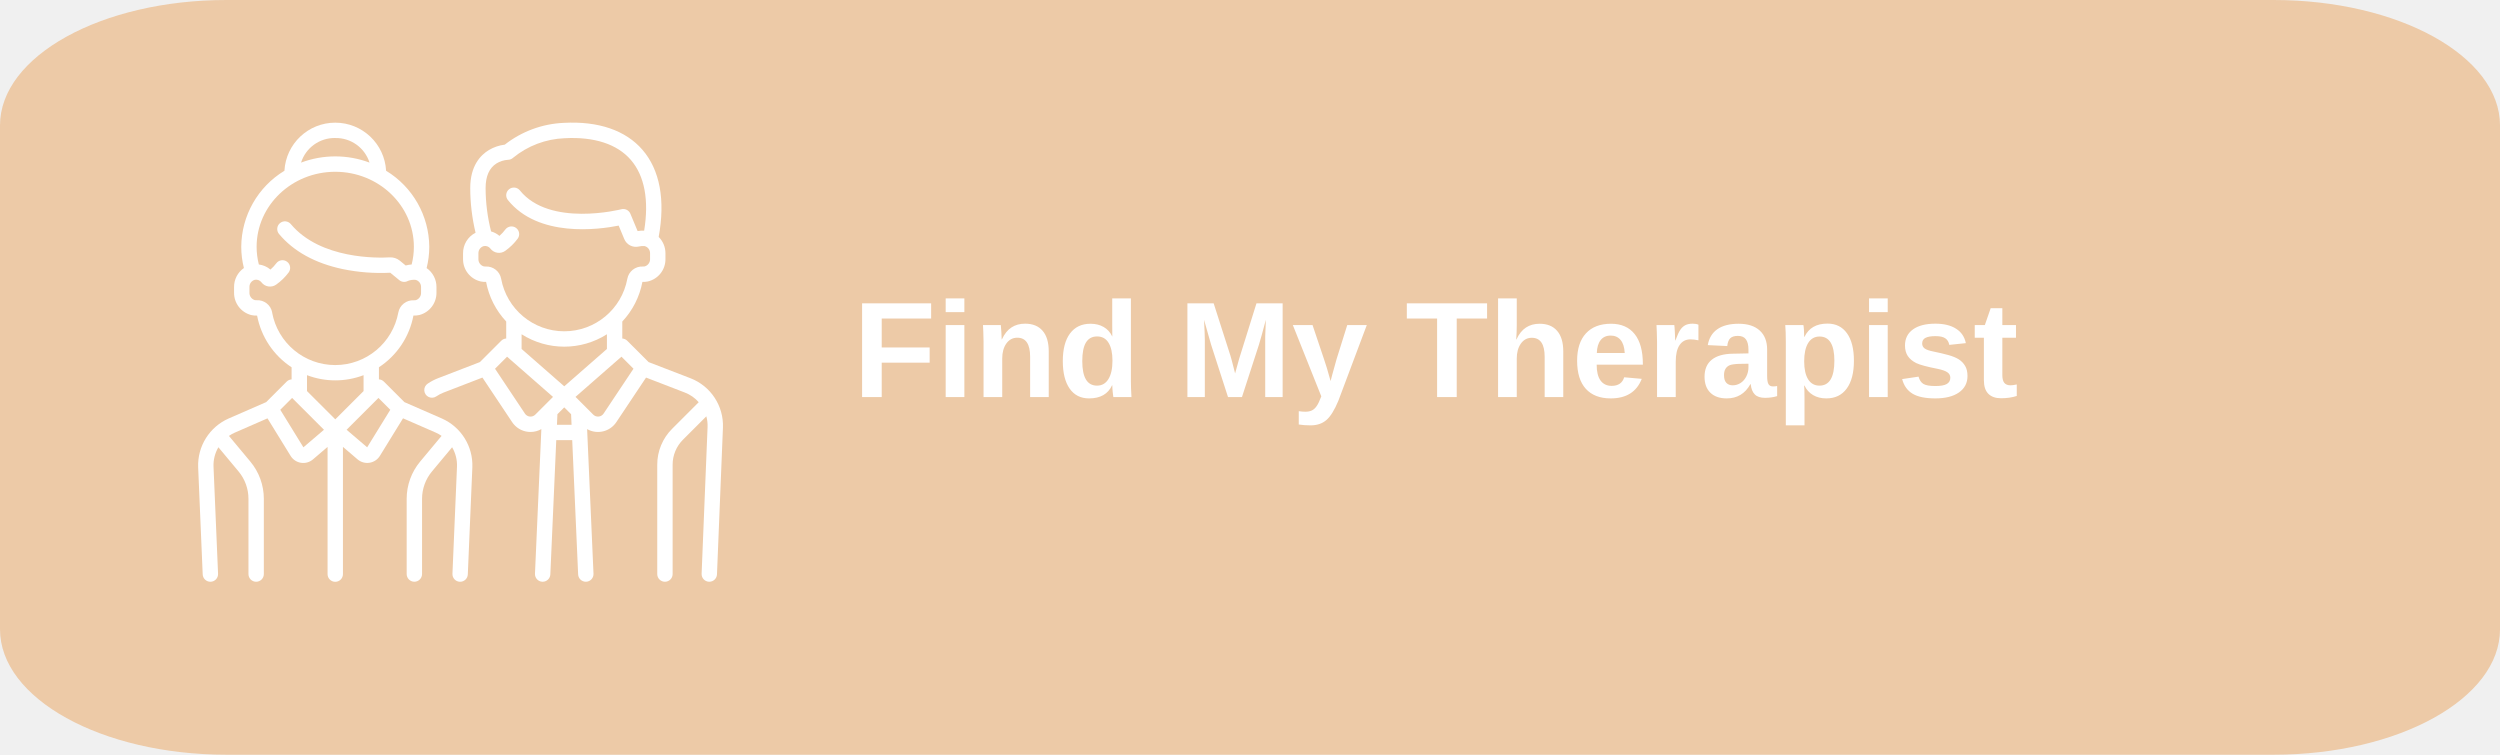
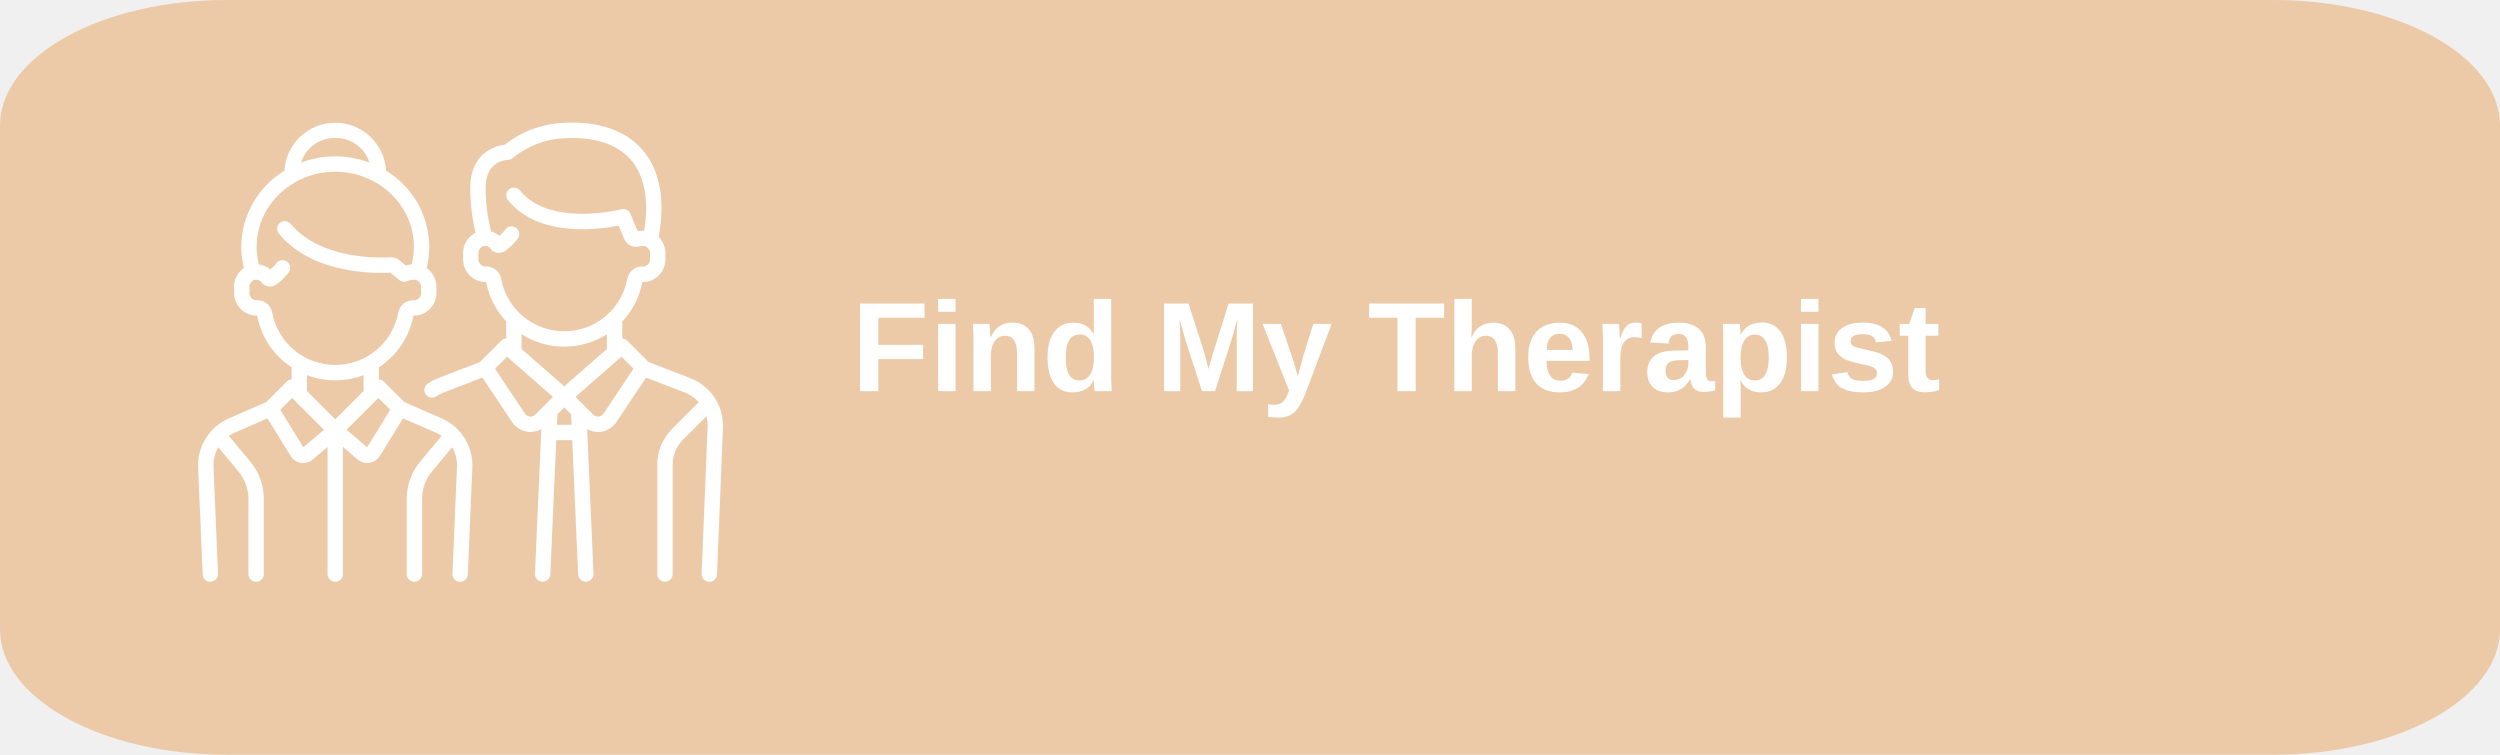
- <svg xmlns="http://www.w3.org/2000/svg" id="Find_My_Therapist_Button" width="495.54" height="149.597" viewBox="0 0 495.54 149.597">
-   <path id="Path_48" data-name="Path 48" d="M44.9,0H450.642c24.8,0,44.9,11.133,44.9,24.866v99.865c0,13.733-20.1,24.866-44.9,24.866H44.9C20.1,149.6,0,138.464,0,124.731V24.866C0,11.133,20.1,0,44.9,0Z" fill="#edcaa7" />
-   <text id="Find_My_Therapist" data-name="Find My Therapist" transform="translate(284.575 78.704)" fill="#fff" font-size="27" font-family="Arial-BoldMT, Arial" font-weight="700">
-     <tspan x="-115.508" y="0">Find My Therapist</tspan>
+ <svg xmlns="http://www.w3.org/2000/svg" id="Find_My_Therapist_Button" width="412.406" height="124.5" viewBox="0 0 412.406 124.5">
+   <path id="Path_48" data-name="Path 48" d="M37.366,0H375.041c20.636,0,37.366,9.265,37.366,20.694v83.111c0,11.429-16.729,20.694-37.366,20.694H37.366C16.729,124.5,0,115.235,0,103.806V20.694C0,9.265,16.729,0,37.366,0Z" transform="translate(0 0)" fill="#edcaa7" />
+   <text id="Find_My_Therapist" data-name="Find My Therapist" transform="translate(230.294 64.527)" fill="#fff" font-size="21" font-family="Arial-BoldMT, Arial" font-weight="700">
+     <tspan x="-89.84" y="0">Find My Therapist</tspan>
  </text>
-   <g id="Group_109" data-name="Group 109" transform="translate(39.27 24.306)">
+   <g id="Group_109" data-name="Group 109" transform="translate(32.682 20.228)">
    <g id="Group_106" data-name="Group 106">
-       <g id="Group_43" data-name="Group 43" transform="translate(44.854 0.001)">
-         <path id="Path_44" data-name="Path 44" d="M300.387,253.665l-8.3-3.2-4.231-4.231a1.515,1.515,0,0,0-.98-.442v-3.367a15.718,15.718,0,0,0,3.987-7.853,4.318,4.318,0,0,0,1.069-.085,4.511,4.511,0,0,0,3.5-4.473V228.9a4.564,4.564,0,0,0-1.343-3.241c1.346-7.32.238-13.285-3.22-17.277-3.344-3.862-8.732-5.708-15.58-5.337a20.413,20.413,0,0,0-11.705,4.318,8.041,8.041,0,0,0-3.137,1.066c-1.692,1.016-3.71,3.149-3.71,7.545a38.108,38.108,0,0,0,1.056,8.853,4.518,4.518,0,0,0-2.482,4.09v1.094a4.51,4.51,0,0,0,3.5,4.473,4.318,4.318,0,0,0,1.069.085,15.724,15.724,0,0,0,3.987,7.853v3.367a1.519,1.519,0,0,0-.98.442l-4.231,4.231-8.3,3.2a10.06,10.06,0,0,0-2.037,1.067,1.524,1.524,0,1,0,1.712,2.521,7.055,7.055,0,0,1,1.423-.744l7.7-2.971,5.889,8.833a4.359,4.359,0,0,0,3.209,1.928c.146.015.292.021.436.021a4.35,4.35,0,0,0,2.145-.568l-1.264,28.665a1.524,1.524,0,0,0,1.456,1.59h.068a1.524,1.524,0,0,0,1.521-1.457l1.173-26.607h3.164l1.173,26.607a1.524,1.524,0,0,0,1.521,1.457h.069a1.524,1.524,0,0,0,1.455-1.59l-1.264-28.665a4.37,4.37,0,0,0,5.791-1.381l5.889-8.833,7.7,2.971a7,7,0,0,1,2.741,1.91l-5.269,5.269a10.016,10.016,0,0,0-2.952,7.127v21.67a1.524,1.524,0,1,0,3.048,0v-21.67a6.986,6.986,0,0,1,2.059-4.971l4.624-4.625a7.012,7.012,0,0,1,.244,2.13l-1.181,29.075a1.524,1.524,0,0,0,1.461,1.584l.064,0a1.524,1.524,0,0,0,1.521-1.462l1.181-29.075A10.075,10.075,0,0,0,300.387,253.665Zm-37.523-19.722a2.968,2.968,0,0,0-3.087-2.419,1.28,1.28,0,0,1-.355-.024,1.477,1.477,0,0,1-1.063-1.487V228.92a1.444,1.444,0,0,1,1.076-1.45,1.326,1.326,0,0,1,1.3.5,2.126,2.126,0,0,0,2.921.459,11.056,11.056,0,0,0,2.5-2.444,1.524,1.524,0,0,0-2.445-1.819,8.132,8.132,0,0,1-1.187,1.283,4.351,4.351,0,0,0-1.653-.883,35.052,35.052,0,0,1-1.089-8.59c0-2.334.72-3.974,2.139-4.874a4.944,4.944,0,0,1,2.278-.731,1.541,1.541,0,0,0,1.052-.421,17.166,17.166,0,0,1,10.2-3.858c5.874-.318,10.407,1.165,13.112,4.288,2.726,3.148,3.633,7.98,2.649,14.029a6.554,6.554,0,0,0-1.3.091l-1.432-3.439a1.524,1.524,0,0,0-1.792-.889c-.142.037-14.216,3.6-20.118-3.743a1.524,1.524,0,0,0-2.376,1.909c6.026,7.5,17.983,5.871,21.964,5.075l1.108,2.658a2.5,2.5,0,0,0,2.894,1.485,3.282,3.282,0,0,1,1.14-.083,1.436,1.436,0,0,1,1.081,1.43v1.112a1.477,1.477,0,0,1-1.063,1.487,1.28,1.28,0,0,1-.355.024,2.968,2.968,0,0,0-3.086,2.419,12.718,12.718,0,0,1-25.016,0Zm6.761,26.94a1.328,1.328,0,0,1-2.043-.2l-5.932-8.9,2.385-2.386,9.108,7.969Zm4.3,2.013.092-2.1,1.355-1.355,1.356,1.355.092,2.1Zm1.448-7.63-8.457-7.4V244.95a15.771,15.771,0,0,0,16.914,0v2.917Zm7.791,5.414a1.328,1.328,0,0,1-2.043.2l-3.518-3.518,9.107-7.969,2.386,2.386Z" transform="translate(-247.652 -203.001)" fill="#fff" />
+       <g id="Group_43" data-name="Group 43" transform="translate(37.329 0)">
+         <path id="Path_44" data-name="Path 44" d="M291.54,245.166l-6.907-2.664-3.521-3.521a1.261,1.261,0,0,0-.815-.368v-2.8a13.081,13.081,0,0,0,3.318-6.535,3.594,3.594,0,0,0,.89-.071,3.754,3.754,0,0,0,2.913-3.723v-.925a3.8,3.8,0,0,0-1.118-2.7c1.12-6.092.2-11.056-2.68-14.378-2.783-3.214-7.267-4.75-12.966-4.442a16.988,16.988,0,0,0-9.742,3.594,6.692,6.692,0,0,0-2.61.887c-1.408.845-3.088,2.621-3.088,6.28a31.715,31.715,0,0,0,.879,7.368,3.76,3.76,0,0,0-2.066,3.4v.91a3.753,3.753,0,0,0,2.913,3.723,3.593,3.593,0,0,0,.89.071,13.086,13.086,0,0,0,3.318,6.535v2.8a1.264,1.264,0,0,0-.815.368l-3.521,3.521-6.907,2.664a8.372,8.372,0,0,0-1.7.888,1.268,1.268,0,1,0,1.425,2.1,5.871,5.871,0,0,1,1.184-.62l6.41-2.472,4.9,7.351a3.628,3.628,0,0,0,2.671,1.6c.121.012.243.018.363.018a3.62,3.62,0,0,0,1.785-.472l-1.052,23.856a1.269,1.269,0,0,0,1.212,1.323h.057a1.268,1.268,0,0,0,1.266-1.213l.976-22.144h2.633l.976,22.144a1.269,1.269,0,0,0,1.266,1.213h.057a1.269,1.269,0,0,0,1.211-1.323L274.5,253.561a3.637,3.637,0,0,0,4.819-1.15l4.9-7.351,6.41,2.472a5.829,5.829,0,0,1,2.282,1.59l-4.385,4.385a8.336,8.336,0,0,0-2.457,5.932v18.035a1.268,1.268,0,1,0,2.537,0V259.439a5.814,5.814,0,0,1,1.713-4.137l3.849-3.849a5.835,5.835,0,0,1,.2,1.773l-.983,24.2a1.268,1.268,0,0,0,1.216,1.318h.053a1.268,1.268,0,0,0,1.266-1.217l.982-24.2A8.385,8.385,0,0,0,291.54,245.166Zm-31.228-16.413a2.47,2.47,0,0,0-2.569-2.013,1.065,1.065,0,0,1-.3-.02,1.229,1.229,0,0,1-.885-1.238v-.91a1.2,1.2,0,0,1,.9-1.207,1.1,1.1,0,0,1,1.085.416,1.77,1.77,0,0,0,2.431.382,9.2,9.2,0,0,0,2.079-2.034,1.268,1.268,0,0,0-2.035-1.513,6.769,6.769,0,0,1-.987,1.068,3.621,3.621,0,0,0-1.375-.735,29.172,29.172,0,0,1-.906-7.149c0-1.942.6-3.307,1.78-4.057a4.114,4.114,0,0,1,1.9-.608,1.283,1.283,0,0,0,.875-.35,14.286,14.286,0,0,1,8.488-3.211c4.888-.264,8.661.97,10.912,3.569,2.269,2.62,3.024,6.641,2.2,11.675a5.454,5.454,0,0,0-1.082.076l-1.192-2.862a1.268,1.268,0,0,0-1.491-.74c-.118.031-11.831,3-16.743-3.115a1.268,1.268,0,0,0-1.977,1.588c5.015,6.245,14.966,4.886,18.279,4.224l.922,2.212a2.084,2.084,0,0,0,2.409,1.236,2.731,2.731,0,0,1,.949-.069,1.2,1.2,0,0,1,.9,1.19v.925a1.229,1.229,0,0,1-.885,1.238,1.066,1.066,0,0,1-.3.02,2.47,2.47,0,0,0-2.568,2.013,10.584,10.584,0,0,1-20.819,0Zm5.626,22.421a1.105,1.105,0,0,1-1.7-.169L259.3,243.6l1.985-1.986,7.58,6.632Zm3.578,1.676.077-1.744,1.128-1.128,1.128,1.128.076,1.744Zm1.2-6.35-7.038-6.159v-2.427a13.125,13.125,0,0,0,14.076,0v2.427ZM277.206,251a1.105,1.105,0,0,1-1.7.169l-2.928-2.928,7.579-6.632,1.986,1.986Z" transform="translate(-247.652 -203.001)" fill="#fff" />
      </g>
      <g id="Group_45" data-name="Group 45">
-         <path id="Path_45" data-name="Path 45" d="M243.744,261.653,236.3,258.4l-4.068-4.067a1.51,1.51,0,0,0-.979-.442v-2.4a15.741,15.741,0,0,0,6.838-10.248,4.395,4.395,0,0,0,1.2-.114,4.538,4.538,0,0,0,3.366-4.444V235.58a4.545,4.545,0,0,0-1.953-3.748,17.221,17.221,0,0,0,.527-4.223,17.77,17.77,0,0,0-8.558-15.068,10.092,10.092,0,0,0-20.153,0,17.772,17.772,0,0,0-8.558,15.068,17.211,17.211,0,0,0,.525,4.211,4.552,4.552,0,0,0-1.95,3.776v1.095a4.537,4.537,0,0,0,3.365,4.444,4.395,4.395,0,0,0,1.2.114,15.742,15.742,0,0,0,6.839,10.248v2.4a1.514,1.514,0,0,0-.98.442L208.9,258.4l-7.442,3.249a10.142,10.142,0,0,0-6.038,9.664l.9,21.234a1.525,1.525,0,0,0,1.522,1.46l.065,0a1.523,1.523,0,0,0,1.458-1.588l-.9-21.233a7.027,7.027,0,0,1,.966-3.839l4,4.8a8.47,8.47,0,0,1,1.96,5.414v14.922a1.524,1.524,0,1,0,3.048,0V277.564a11.524,11.524,0,0,0-2.667-7.365l-4.252-5.1a6.942,6.942,0,0,1,1.156-.649l6.486-2.831,4.583,7.439a2.949,2.949,0,0,0,4.426.7l2.9-2.478v25.214a1.524,1.524,0,1,0,3.048,0V267.273l2.9,2.478a2.951,2.951,0,0,0,4.426-.7l4.583-7.44,6.486,2.831a6.95,6.95,0,0,1,1.157.649l-4.253,5.1a11.525,11.525,0,0,0-2.667,7.365v14.922a1.524,1.524,0,1,0,3.048,0V277.564a8.475,8.475,0,0,1,1.96-5.414l4-4.8a7.009,7.009,0,0,1,.966,3.838l-.9,21.234a1.524,1.524,0,0,0,1.458,1.587c.022,0,.044,0,.066,0a1.524,1.524,0,0,0,1.521-1.46l.9-21.233A10.142,10.142,0,0,0,243.744,261.653Zm-21.142-55.6a6.982,6.982,0,0,1,6.786,4.871,19.334,19.334,0,0,0-13.574,0A6.983,6.983,0,0,1,222.6,206.048ZM210.092,240.62a2.968,2.968,0,0,0-3.086-2.419,1.319,1.319,0,0,1-.4-.034,1.488,1.488,0,0,1-1.019-1.478V235.6a1.444,1.444,0,0,1,1.075-1.449,1.325,1.325,0,0,1,1.3.5,2.126,2.126,0,0,0,2.921.459,11.062,11.062,0,0,0,2.467-2.4,1.524,1.524,0,0,0-2.438-1.831,8,8,0,0,1-1.163,1.25,4.367,4.367,0,0,0-2.3-1.012,14.158,14.158,0,0,1-.442-3.5c0-8.2,6.992-14.874,15.587-14.874s15.585,6.672,15.585,14.874a14.183,14.183,0,0,1-.44,3.5,7.081,7.081,0,0,0-1.186.2l-1.145-.942a2.925,2.925,0,0,0-2.034-.667c-2.24.132-13.713.435-19.6-6.609a1.524,1.524,0,0,0-2.339,1.954c2.9,3.474,7.161,5.824,12.655,6.983a37.333,37.333,0,0,0,9.41.718l1.788,1.469a1.521,1.521,0,0,0,1.733.142,3.362,3.362,0,0,1,1.5-.2,1.437,1.437,0,0,1,1.08,1.43v1.111a1.488,1.488,0,0,1-1.019,1.478,1.317,1.317,0,0,1-.4.034,2.972,2.972,0,0,0-3.086,2.419,12.718,12.718,0,0,1-25.017,0Zm6.189,26.738-4.583-7.441,2.347-2.348,6.312,6.311Zm6.32-5.545-5.606-5.6v-3.153a15.764,15.764,0,0,0,11.211,0v3.153Zm6.319,5.545-4.076-3.478,6.312-6.311,2.348,2.348Z" transform="translate(-195.412 -203)" fill="#fff" />
+         <path id="Path_45" data-name="Path 45" d="M235.635,251.813l-6.194-2.7-3.386-3.385a1.257,1.257,0,0,0-.815-.368v-2a13.1,13.1,0,0,0,5.691-8.529,3.657,3.657,0,0,0,1-.1,3.777,3.777,0,0,0,2.8-3.7v-.925a3.783,3.783,0,0,0-1.626-3.119,14.331,14.331,0,0,0,.439-3.514,14.788,14.788,0,0,0-7.122-12.54,8.4,8.4,0,0,0-16.772,0,14.79,14.79,0,0,0-7.122,12.54,14.323,14.323,0,0,0,.437,3.5,3.788,3.788,0,0,0-1.623,3.143v.911a3.776,3.776,0,0,0,2.8,3.7,3.657,3.657,0,0,0,1,.1,13.1,13.1,0,0,0,5.691,8.529v2a1.26,1.26,0,0,0-.815.368l-3.386,3.385-6.193,2.7a8.44,8.44,0,0,0-5.025,8.042l.749,17.672a1.269,1.269,0,0,0,1.267,1.215h.054a1.268,1.268,0,0,0,1.213-1.321l-.749-17.671a5.848,5.848,0,0,1,.8-3.195l3.329,4a7.049,7.049,0,0,1,1.631,4.506v12.419a1.268,1.268,0,1,0,2.537,0V265.055a9.59,9.59,0,0,0-2.219-6.129l-3.538-4.247a5.777,5.777,0,0,1,.962-.54l5.4-2.356,3.814,6.191a2.454,2.454,0,0,0,3.684.579l2.417-2.062v20.984a1.268,1.268,0,1,0,2.537,0V256.491l2.417,2.062a2.456,2.456,0,0,0,3.684-.579l3.814-6.192,5.4,2.356a5.784,5.784,0,0,1,.962.54l-3.539,4.247a9.592,9.592,0,0,0-2.219,6.129v12.419a1.268,1.268,0,1,0,2.537,0V265.055a7.053,7.053,0,0,1,1.631-4.506l3.329-3.994a5.833,5.833,0,0,1,.8,3.194l-.749,17.672a1.268,1.268,0,0,0,1.213,1.321h.055a1.268,1.268,0,0,0,1.266-1.215l.749-17.671A8.441,8.441,0,0,0,235.635,251.813Zm-17.6-46.276a5.811,5.811,0,0,1,5.648,4.054,16.091,16.091,0,0,0-11.3,0A5.811,5.811,0,0,1,218.04,205.537Zm-10.41,28.772a2.47,2.47,0,0,0-2.568-2.013,1.1,1.1,0,0,1-.332-.028,1.238,1.238,0,0,1-.848-1.23v-.911a1.2,1.2,0,0,1,.895-1.206,1.1,1.1,0,0,1,1.085.415,1.769,1.769,0,0,0,2.431.382,9.206,9.206,0,0,0,2.053-2,1.268,1.268,0,0,0-2.029-1.523,6.656,6.656,0,0,1-.968,1.04,3.634,3.634,0,0,0-1.914-.842,11.783,11.783,0,0,1-.368-2.915c0-6.825,5.819-12.378,12.972-12.378s12.971,5.553,12.971,12.378a11.8,11.8,0,0,1-.366,2.909,5.891,5.891,0,0,0-.987.163l-.953-.784a2.434,2.434,0,0,0-1.693-.555c-1.864.11-11.412.362-16.311-5.5a1.268,1.268,0,1,0-1.946,1.626c2.416,2.891,5.959,4.847,10.532,5.811a31.069,31.069,0,0,0,7.832.6l1.488,1.223a1.266,1.266,0,0,0,1.442.118,2.8,2.8,0,0,1,1.25-.167,1.2,1.2,0,0,1,.9,1.19v.925a1.238,1.238,0,0,1-.848,1.23,1.1,1.1,0,0,1-.332.028,2.473,2.473,0,0,0-2.568,2.013,10.585,10.585,0,0,1-20.82,0Zm5.151,22.252-3.814-6.192,1.954-1.954,5.253,5.252Zm5.26-4.615-4.665-4.665v-2.624a13.119,13.119,0,0,0,9.33,0v2.624Zm5.259,4.615-3.392-2.895,5.253-5.252,1.954,1.954Z" transform="translate(-195.412 -203)" fill="#fff" />
      </g>
    </g>
  </g>
</svg>
